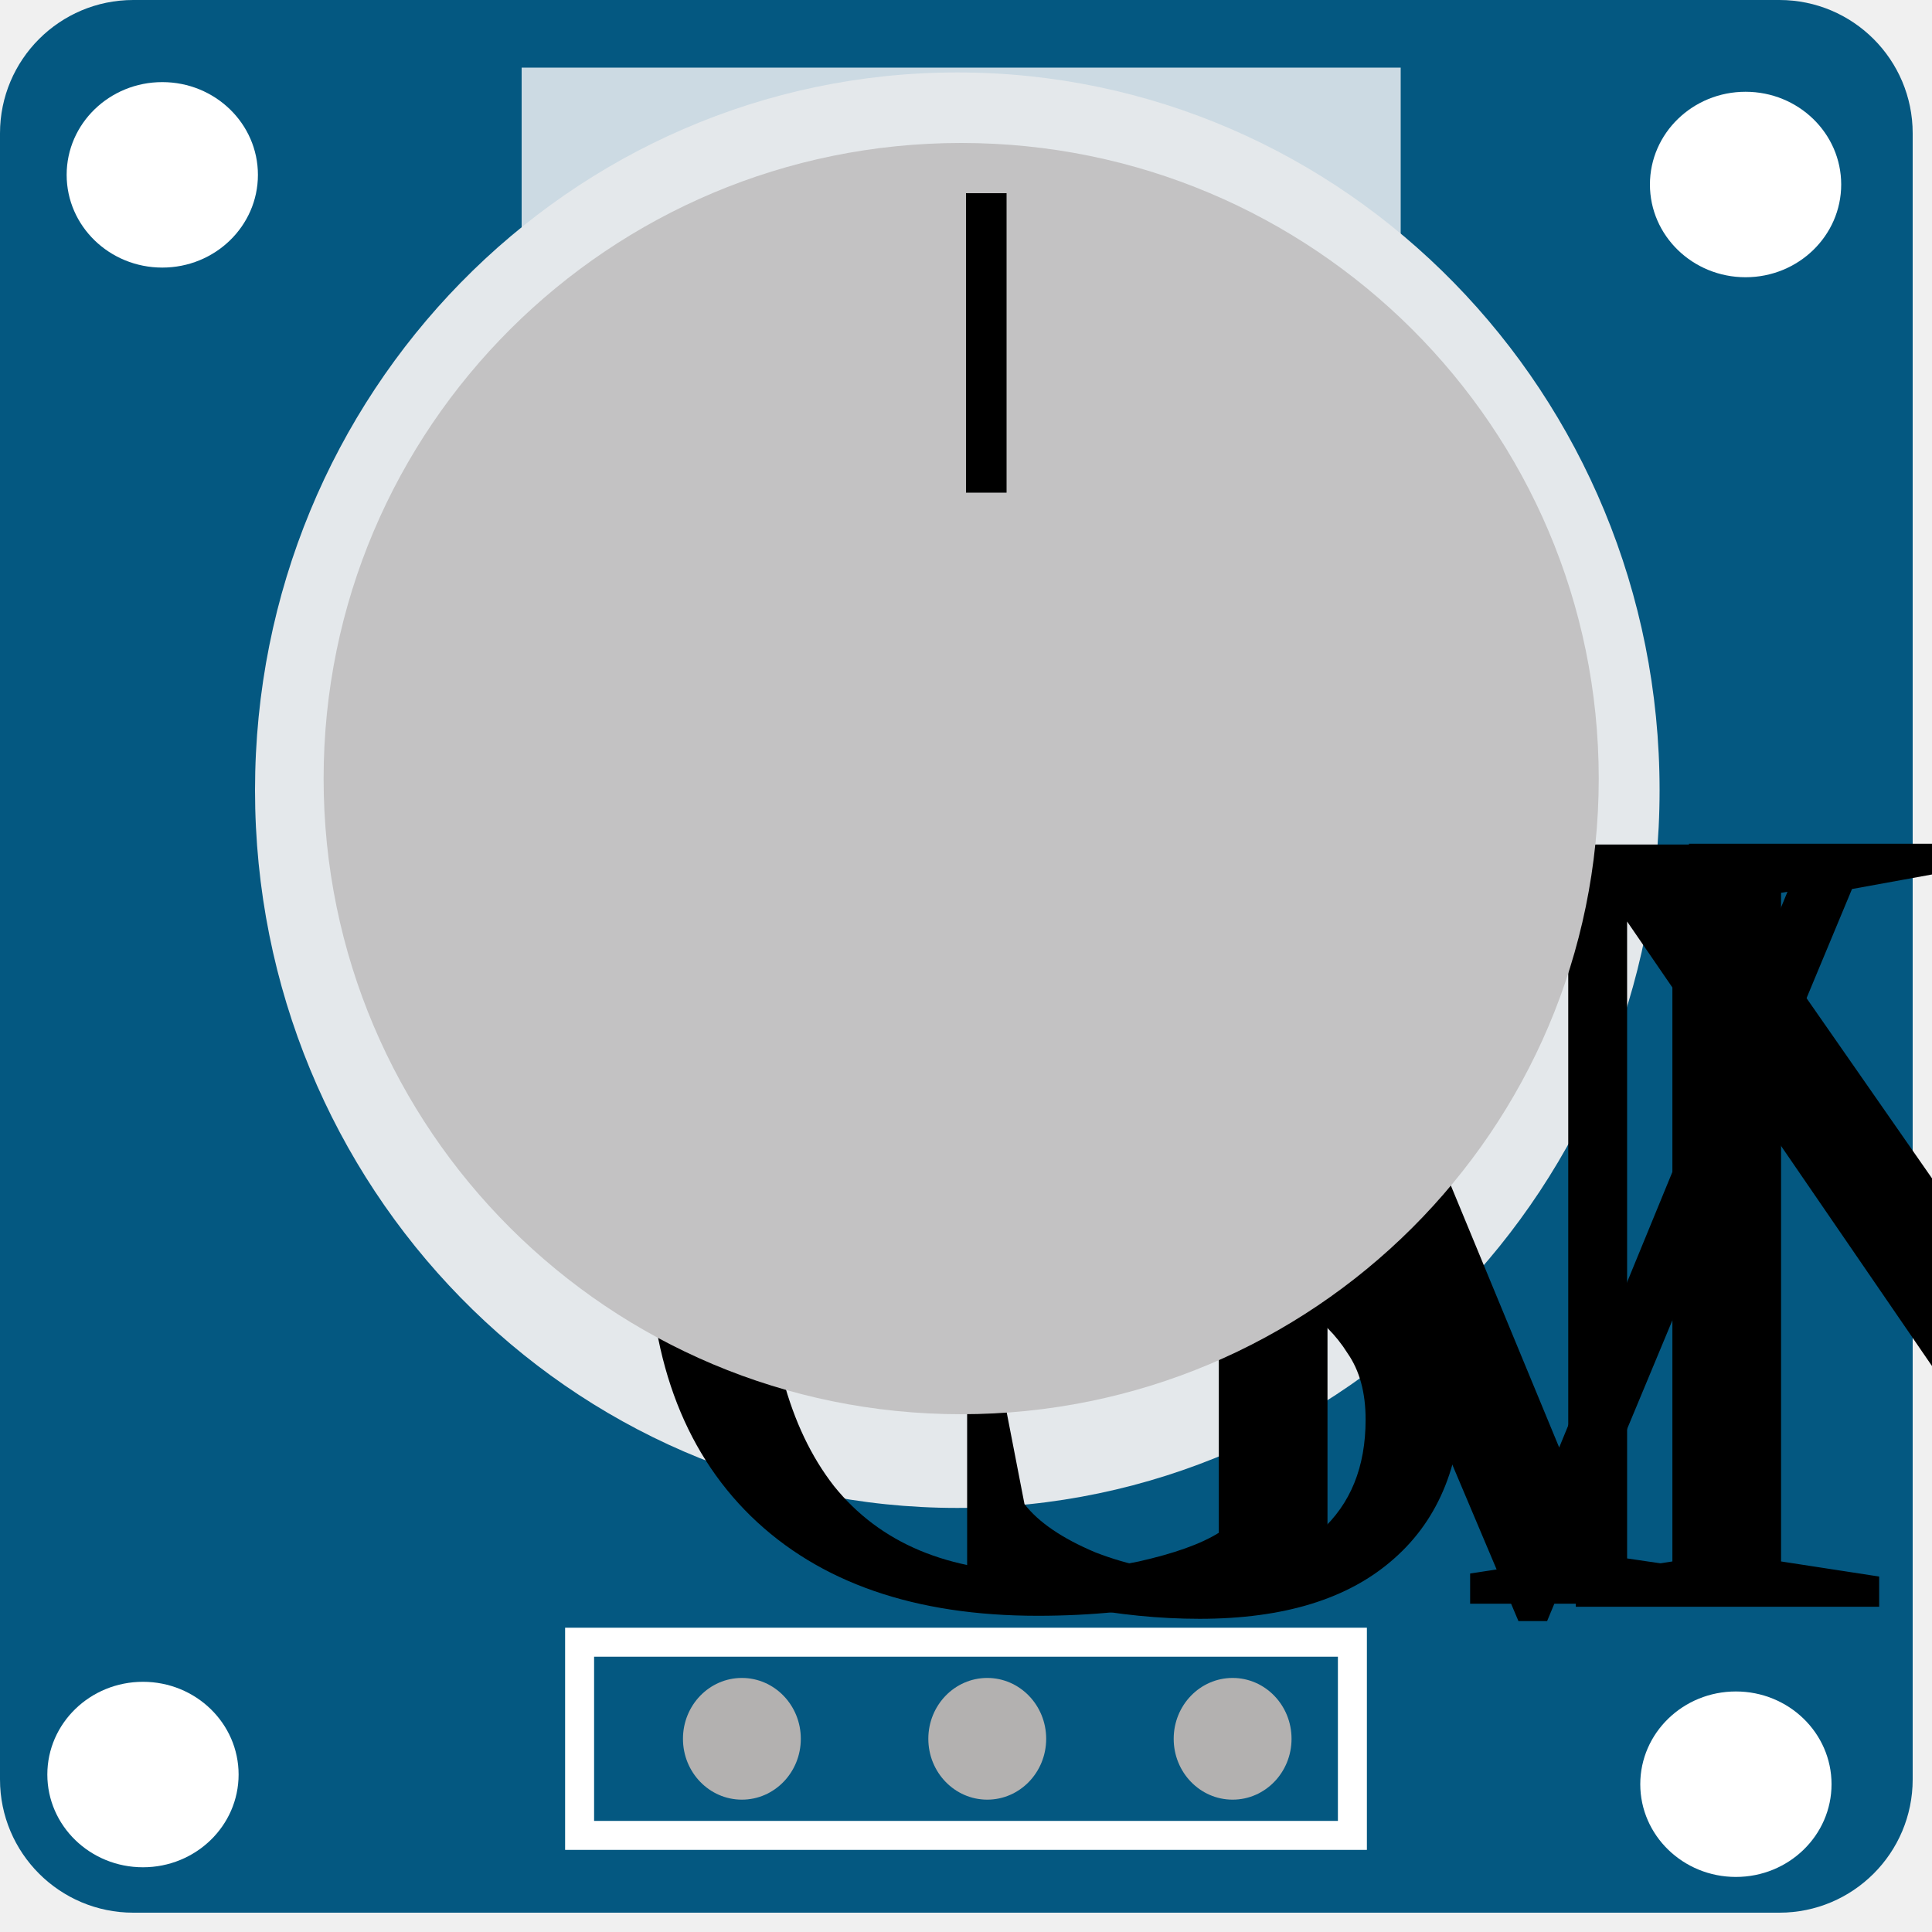
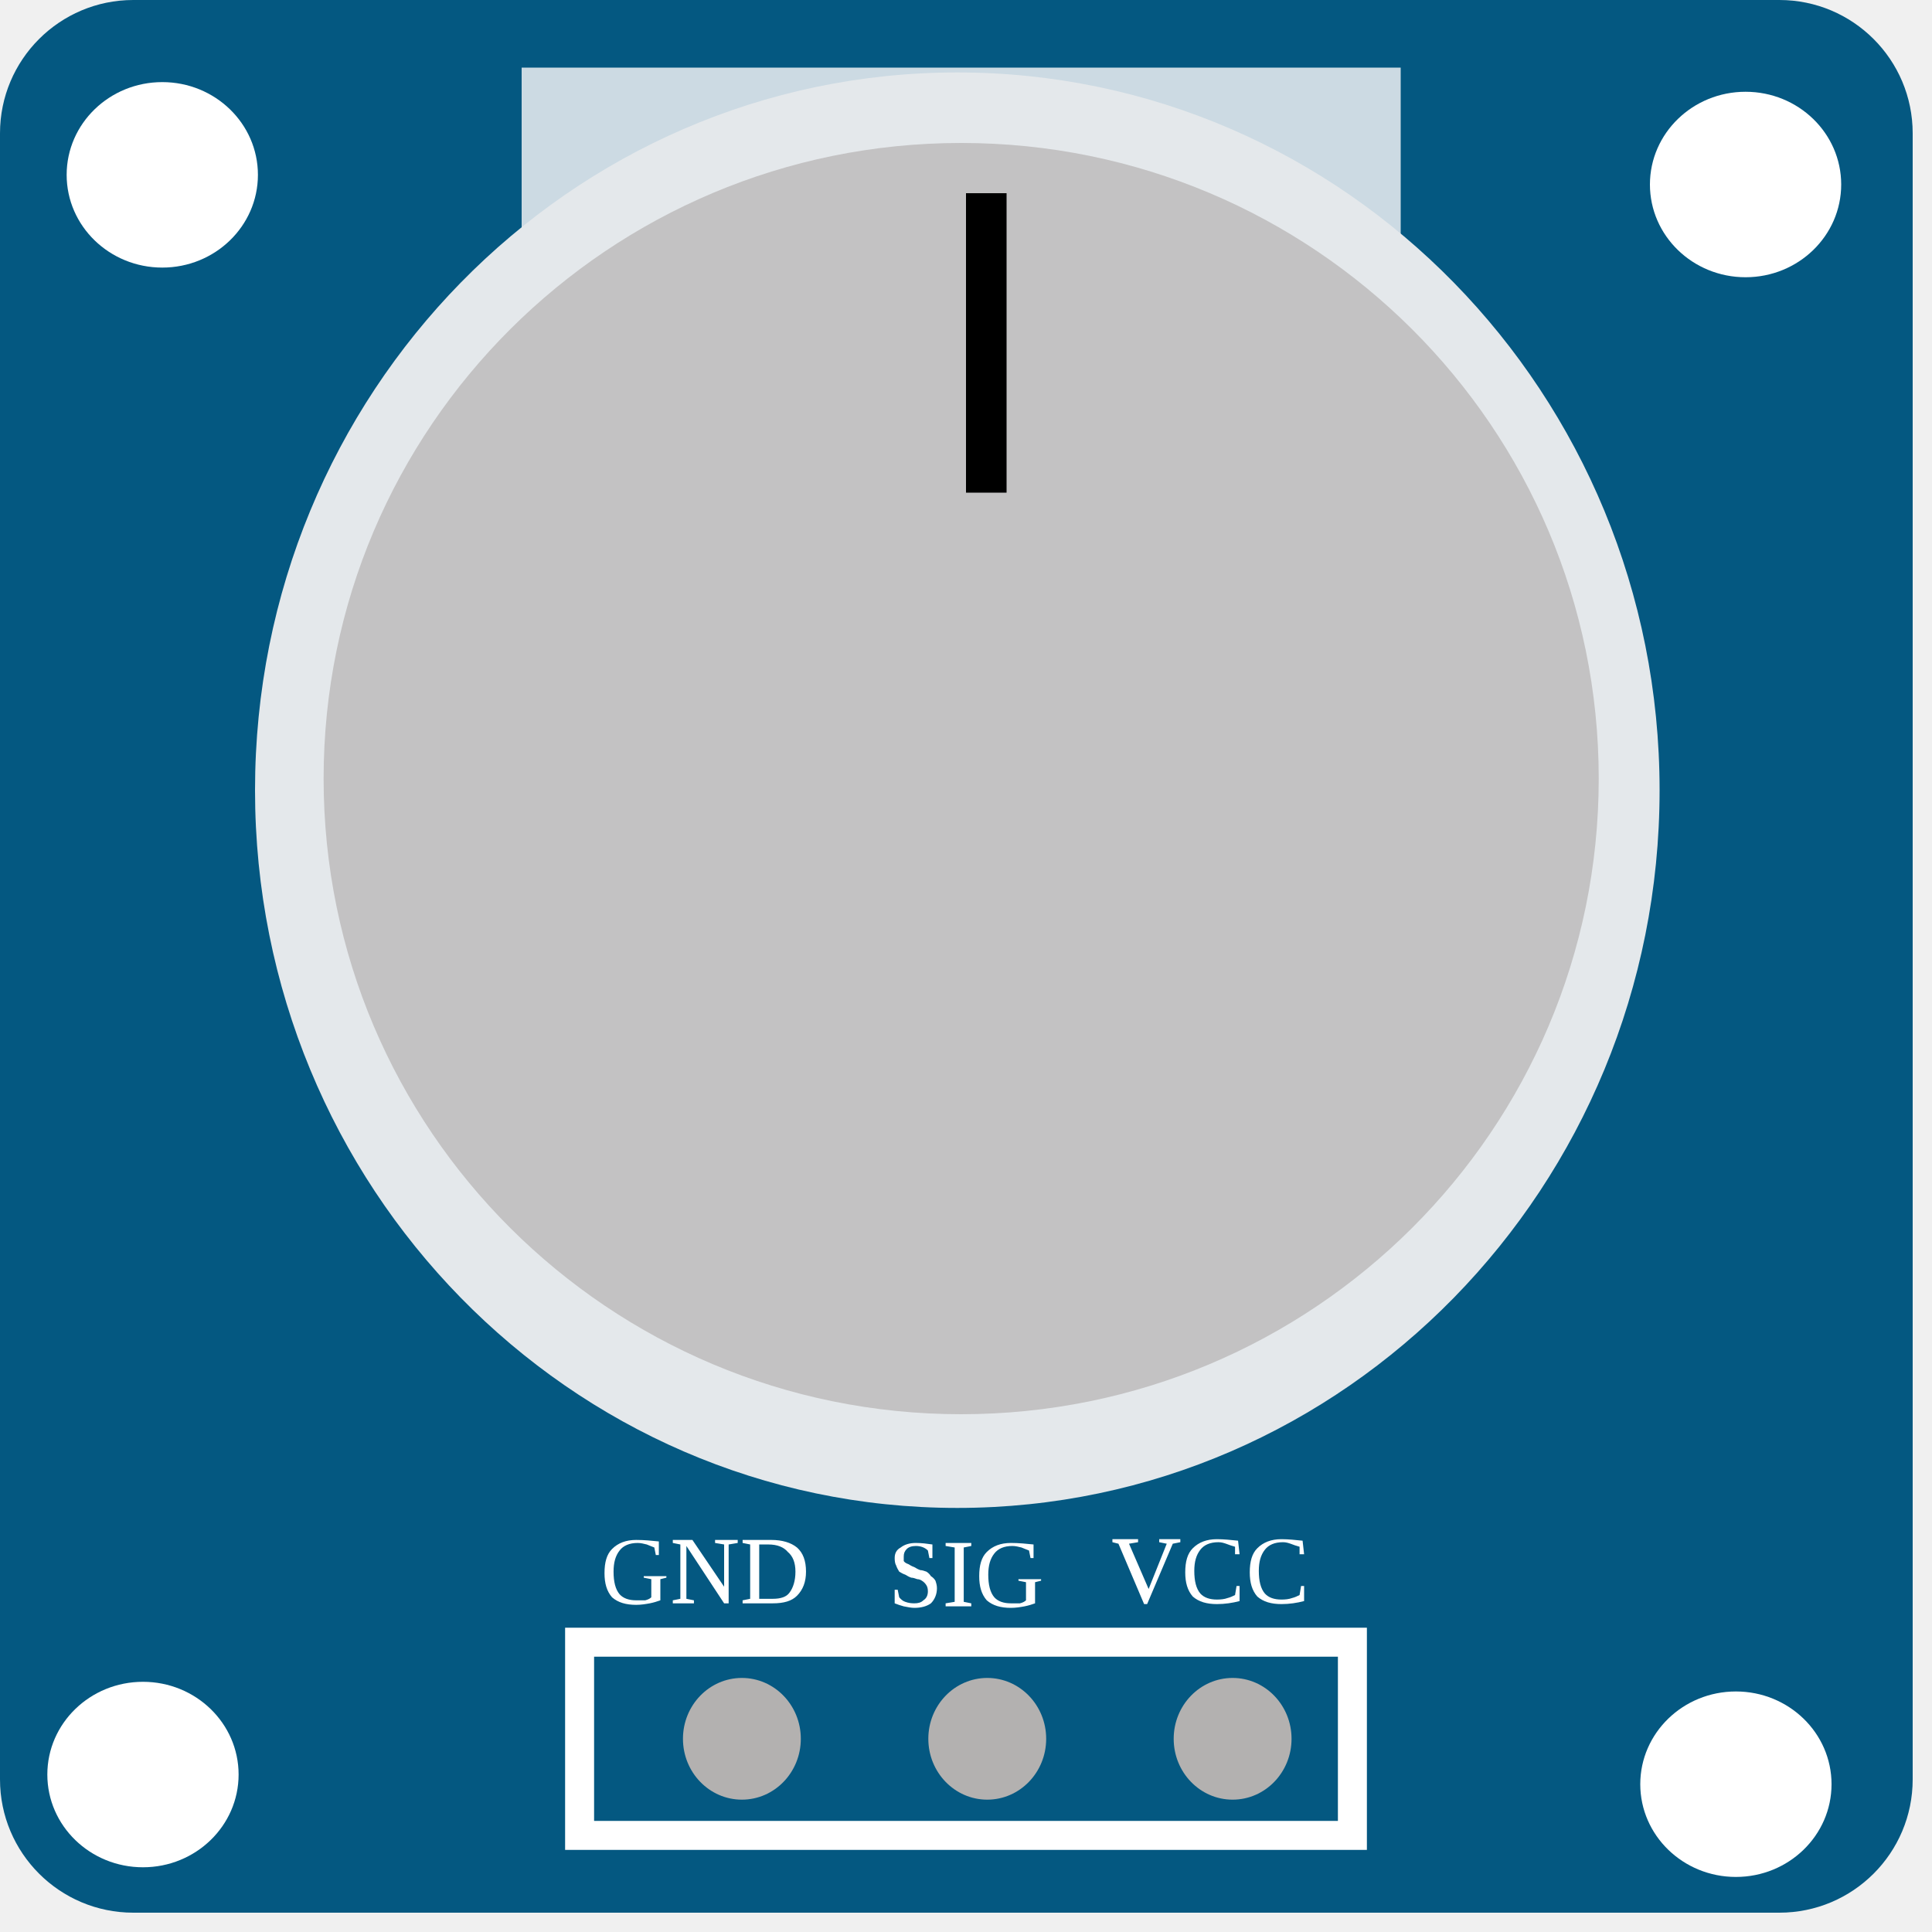
<svg xmlns="http://www.w3.org/2000/svg" width="76" height="76" version="1.1" viewBox="0 0 20 20">
  <defs>
    <filter id="outline">
      <feDropShadow id="glow" dx="0" dy="0" stdDeviation="0.5" flood-color="cyan" />
    </filter>
  </defs>
  <rect x=".15" y=".15" width="19.5" height="19.5" ry="1.23" fill="#045881" stroke="#045881" stroke-width=".30" />
  <rect x="5.4" y=".70" width="9.1" height="1.9" fill="#ccdae3" stroke-width=".15" />
  <ellipse id="knob" cx="9.91" cy="8.18" rx="7.27" ry="7.43" fill="#e4e8eb" stroke-width=".15" />
  <rect x="6" y="17" width="8" height="2" fill-opacity="0" stroke="#fff" stroke-width=".30" />
  <g stroke-width=".15">
-     <text x="6.21" y="16.6">GND</text>
-     <text x="9.2" y="16.63">SIG</text>
-     <text x="11.5" y="16.59">VCC</text>
+     <text x="6.21" y="16.6" font-size="1px" letter-spacing="0px" word-spacing="0px" fill="#ffffff">GND</text>
+     <text x="9.2" y="16.63" font-size="1px" letter-spacing="0px" word-spacing="0px" fill="#ffffff">SIG</text>
+     <text x="11.5" y="16.59" font-size="1px" letter-spacing="0px" word-spacing="0px" fill="#ffffff">VCC</text>
  </g>
  <g fill="#fff" stroke-width=".15">
    <ellipse cx="1.68" cy="1.81" rx=".99" ry=".96" />
    <ellipse cx="1.48" cy="18.37" rx=".99" ry=".96" />
    <ellipse cx="17.97" cy="18.47" rx=".99" ry=".96" />
    <ellipse cx="18.07" cy="1.91" rx=".99" ry=".96" />
  </g>
  <g fill="#b3b1b0" stroke-width=".15">
    <ellipse cx="7.68" cy="18" rx=".61" ry=".63" />
    <ellipse cx="10.22" cy="18" rx=".61" ry=".63" />
    <ellipse cx="12.76" cy="18" rx=".61" ry=".63" />
  </g>
  <ellipse cx="9.95" cy="8.06" rx="6.60" ry="6.58" fill="#c3c2c3" stroke-width=".15" />
  <rect id="rotating" x="10" y="2" width=".42" height="3.1" stroke-width=".15" />
  <rect x="0" y="9.5" width="1" height="1" fill="none" id="firefox-workaround" />
</svg>
